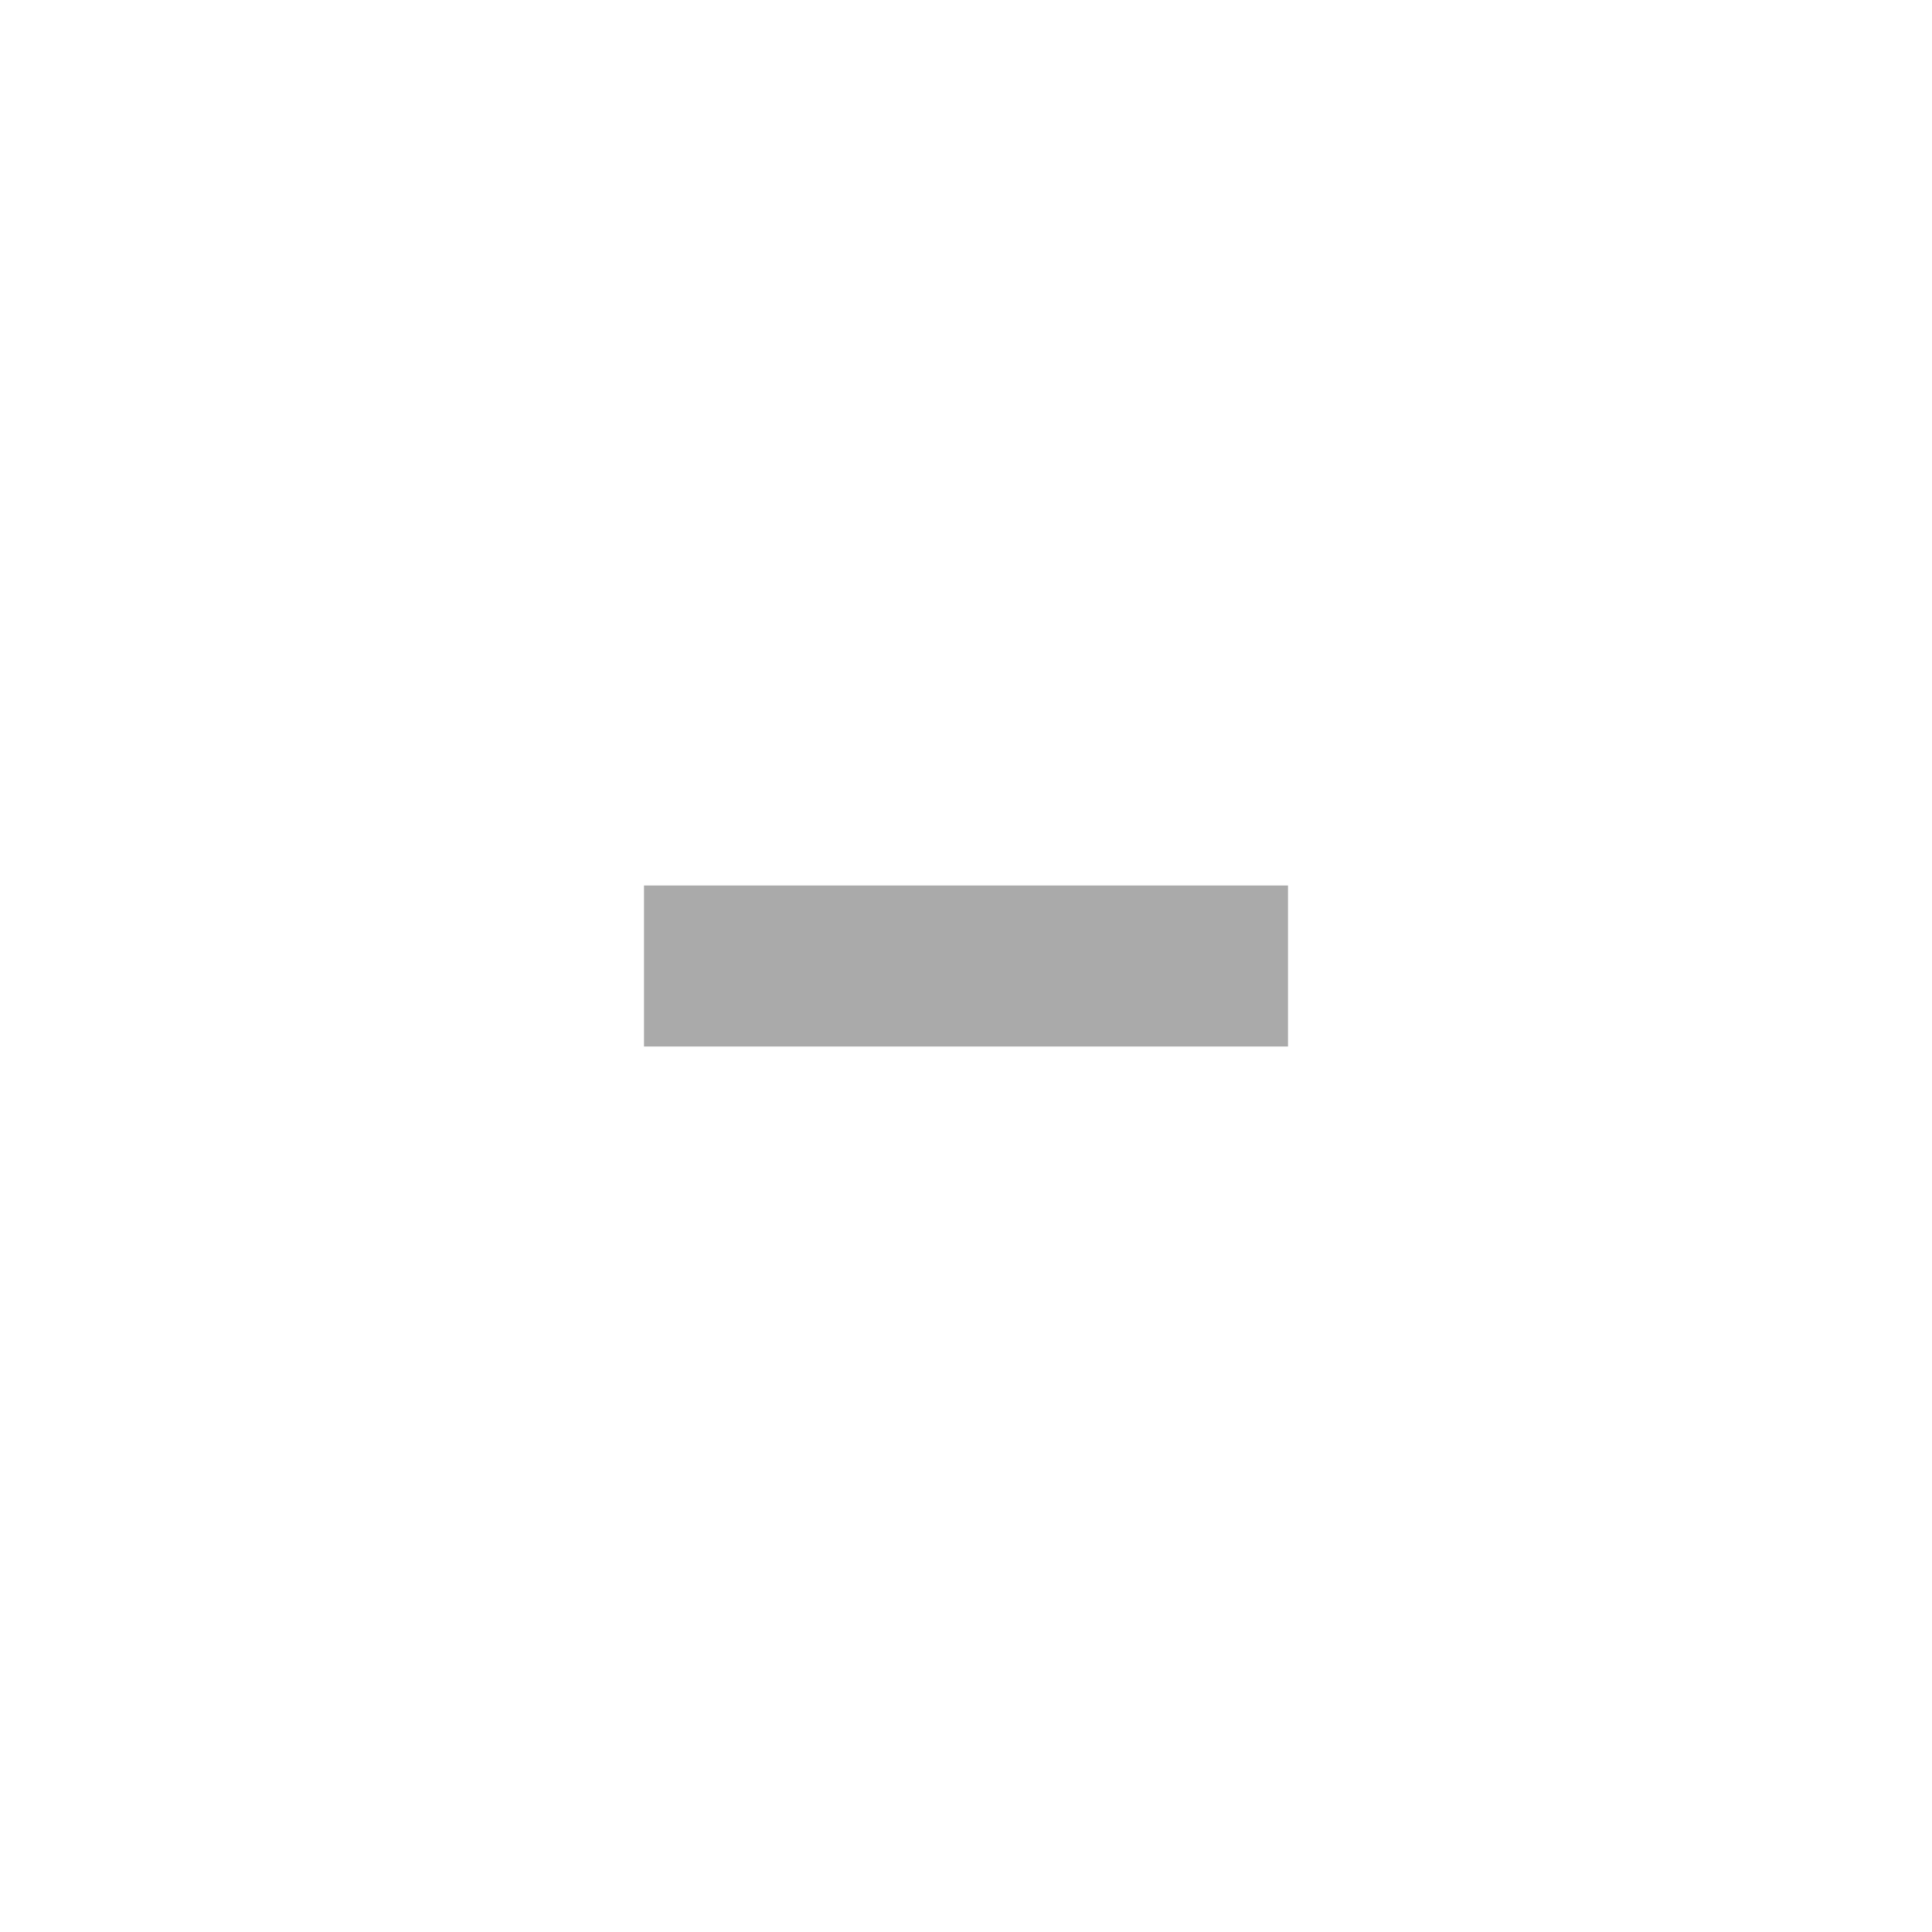
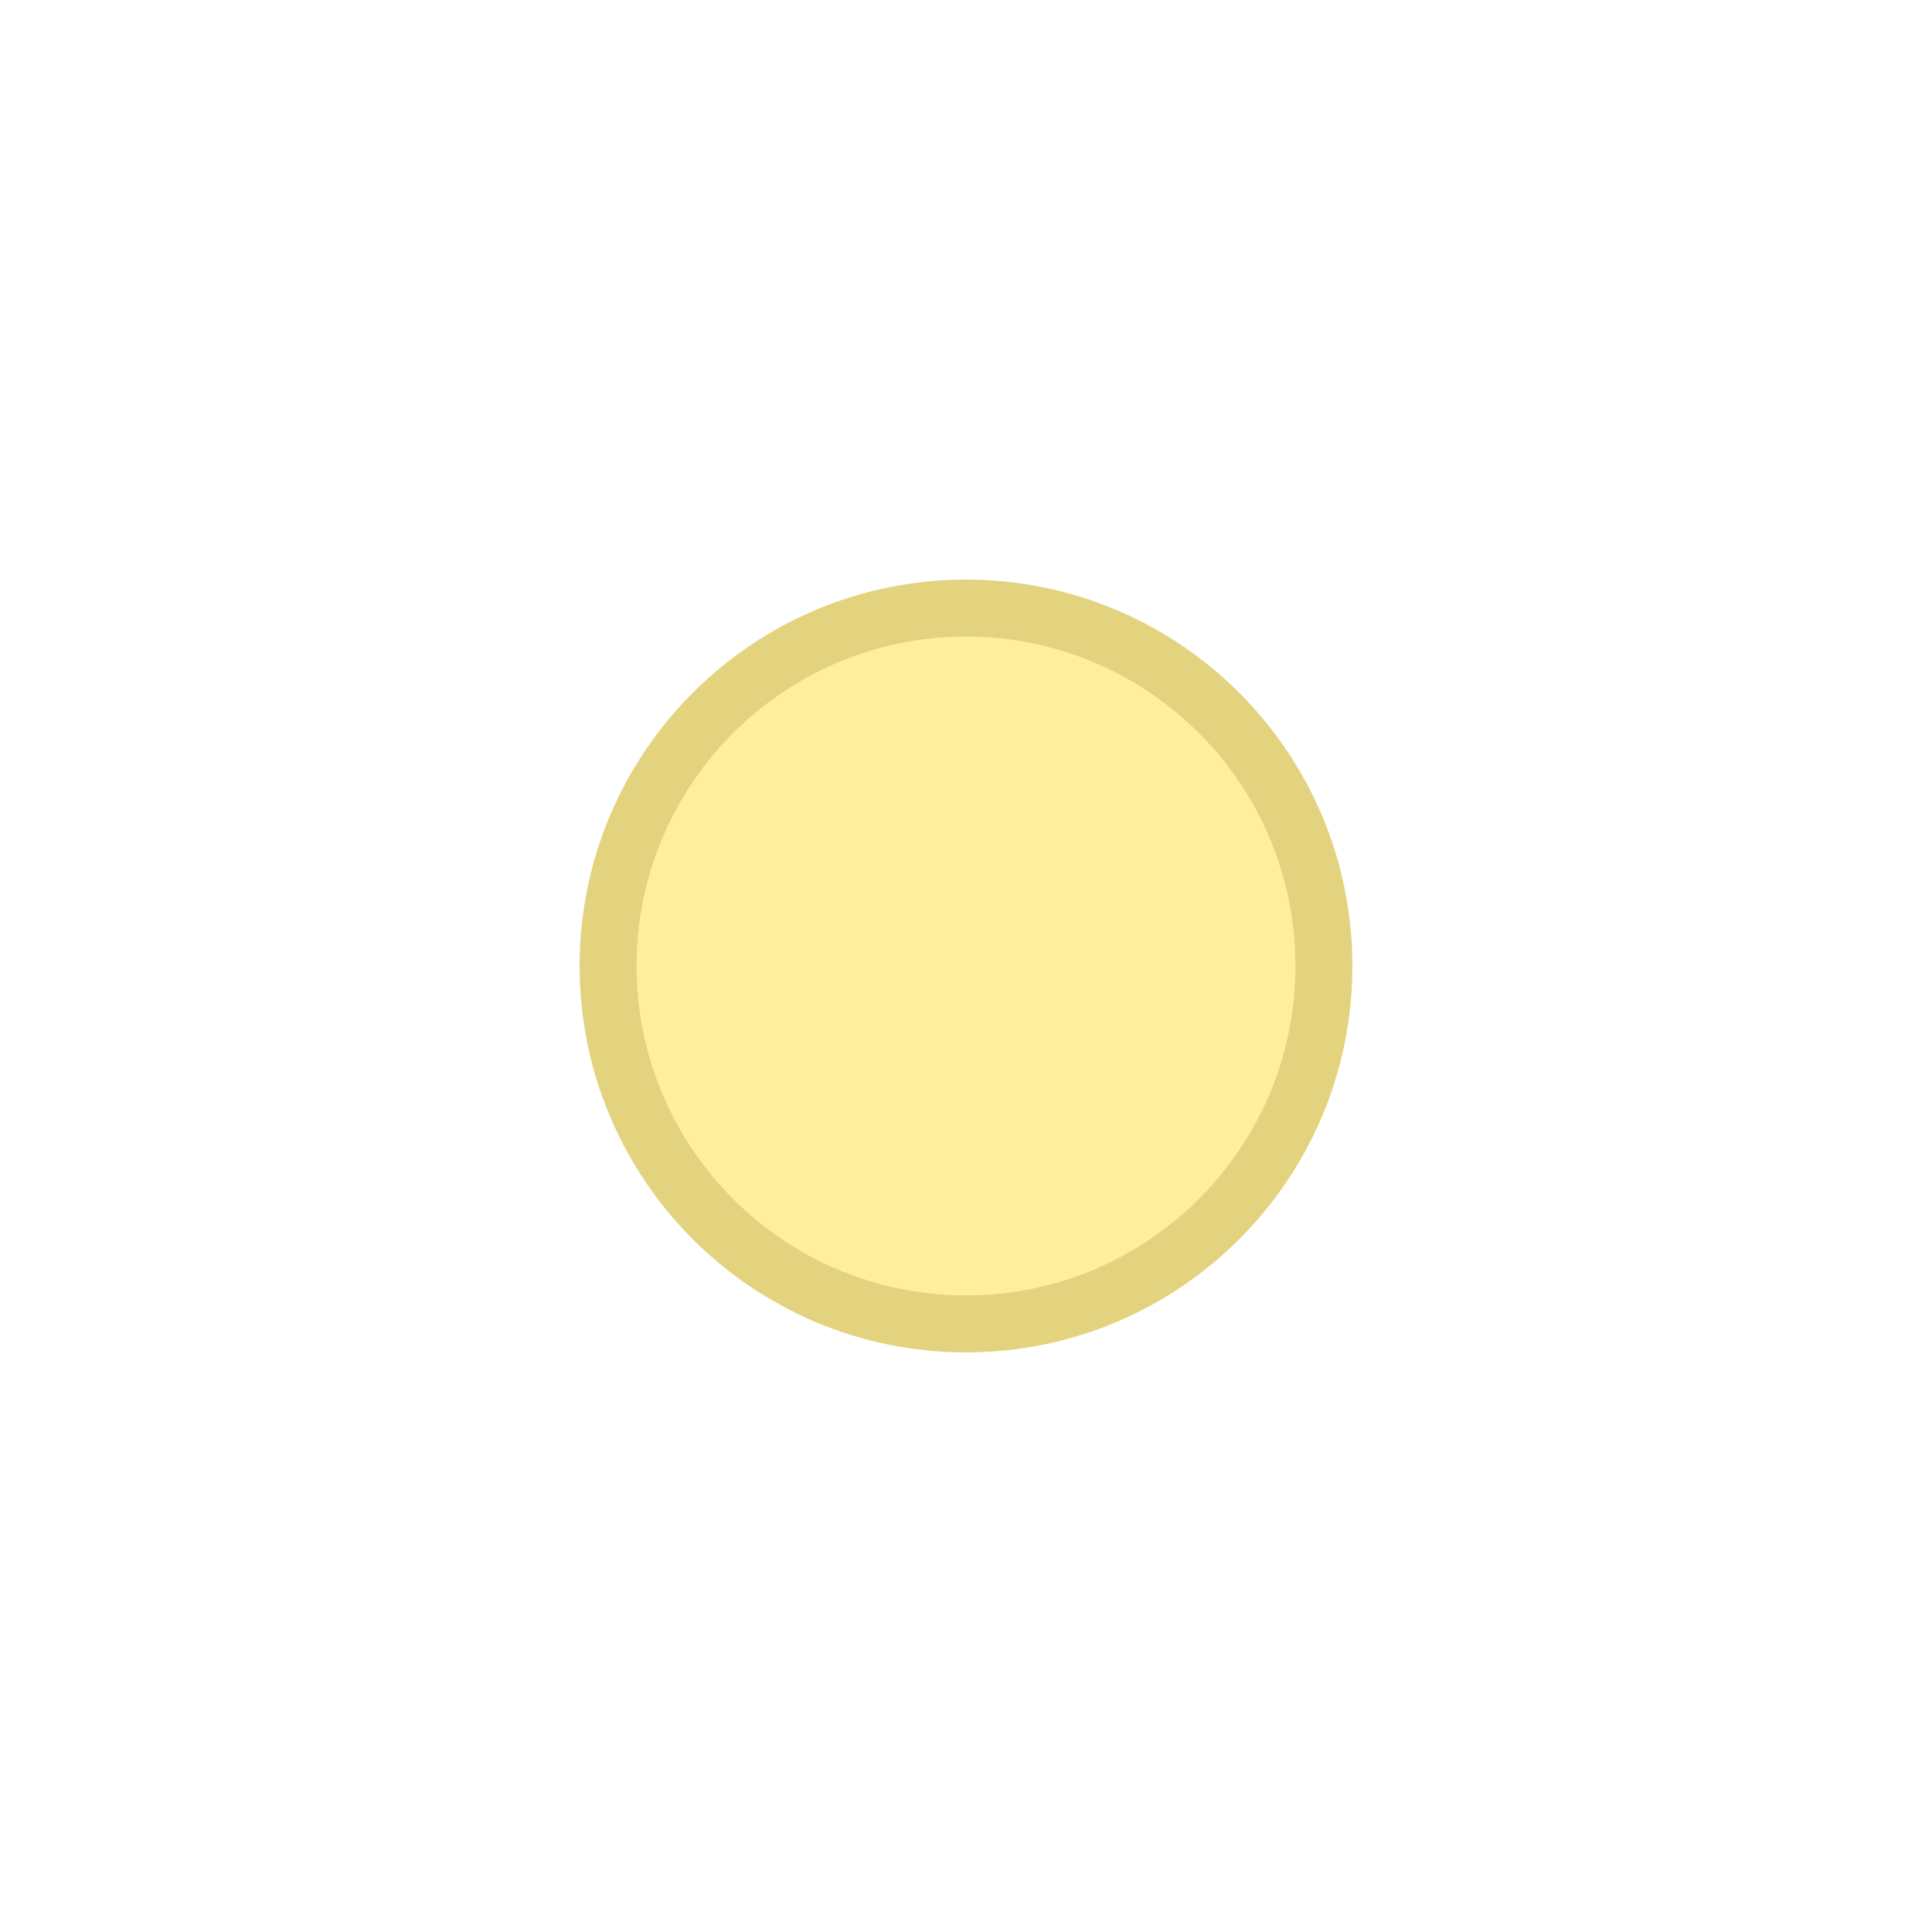
- <svg xmlns="http://www.w3.org/2000/svg" version="1.1" x="0px" y="0px" width="24px" height="24px" viewBox="0 0 24 24" xml:space="preserve">
-   <rect x="8" y="11" fill="#AAAAAA" width="8" height="2" />
+ <svg xmlns="http://www.w3.org/2000/svg" version="1.1" x="0px" y="0px" width="20" height="20" viewBox="0 0 20 20" id="svg2">
+   <defs id="defs9" />
+   <circle style="fill:#ffdf3b;fill-opacity:1;stroke:#c7a700;stroke-width:0.59;stroke-linejoin:miter;stroke-miterlimit:4;stroke-dasharray:none;stroke-opacity:1;opacity:0.5" id="path4141" cx="10" cy="10" r="3.705" />
</svg>
